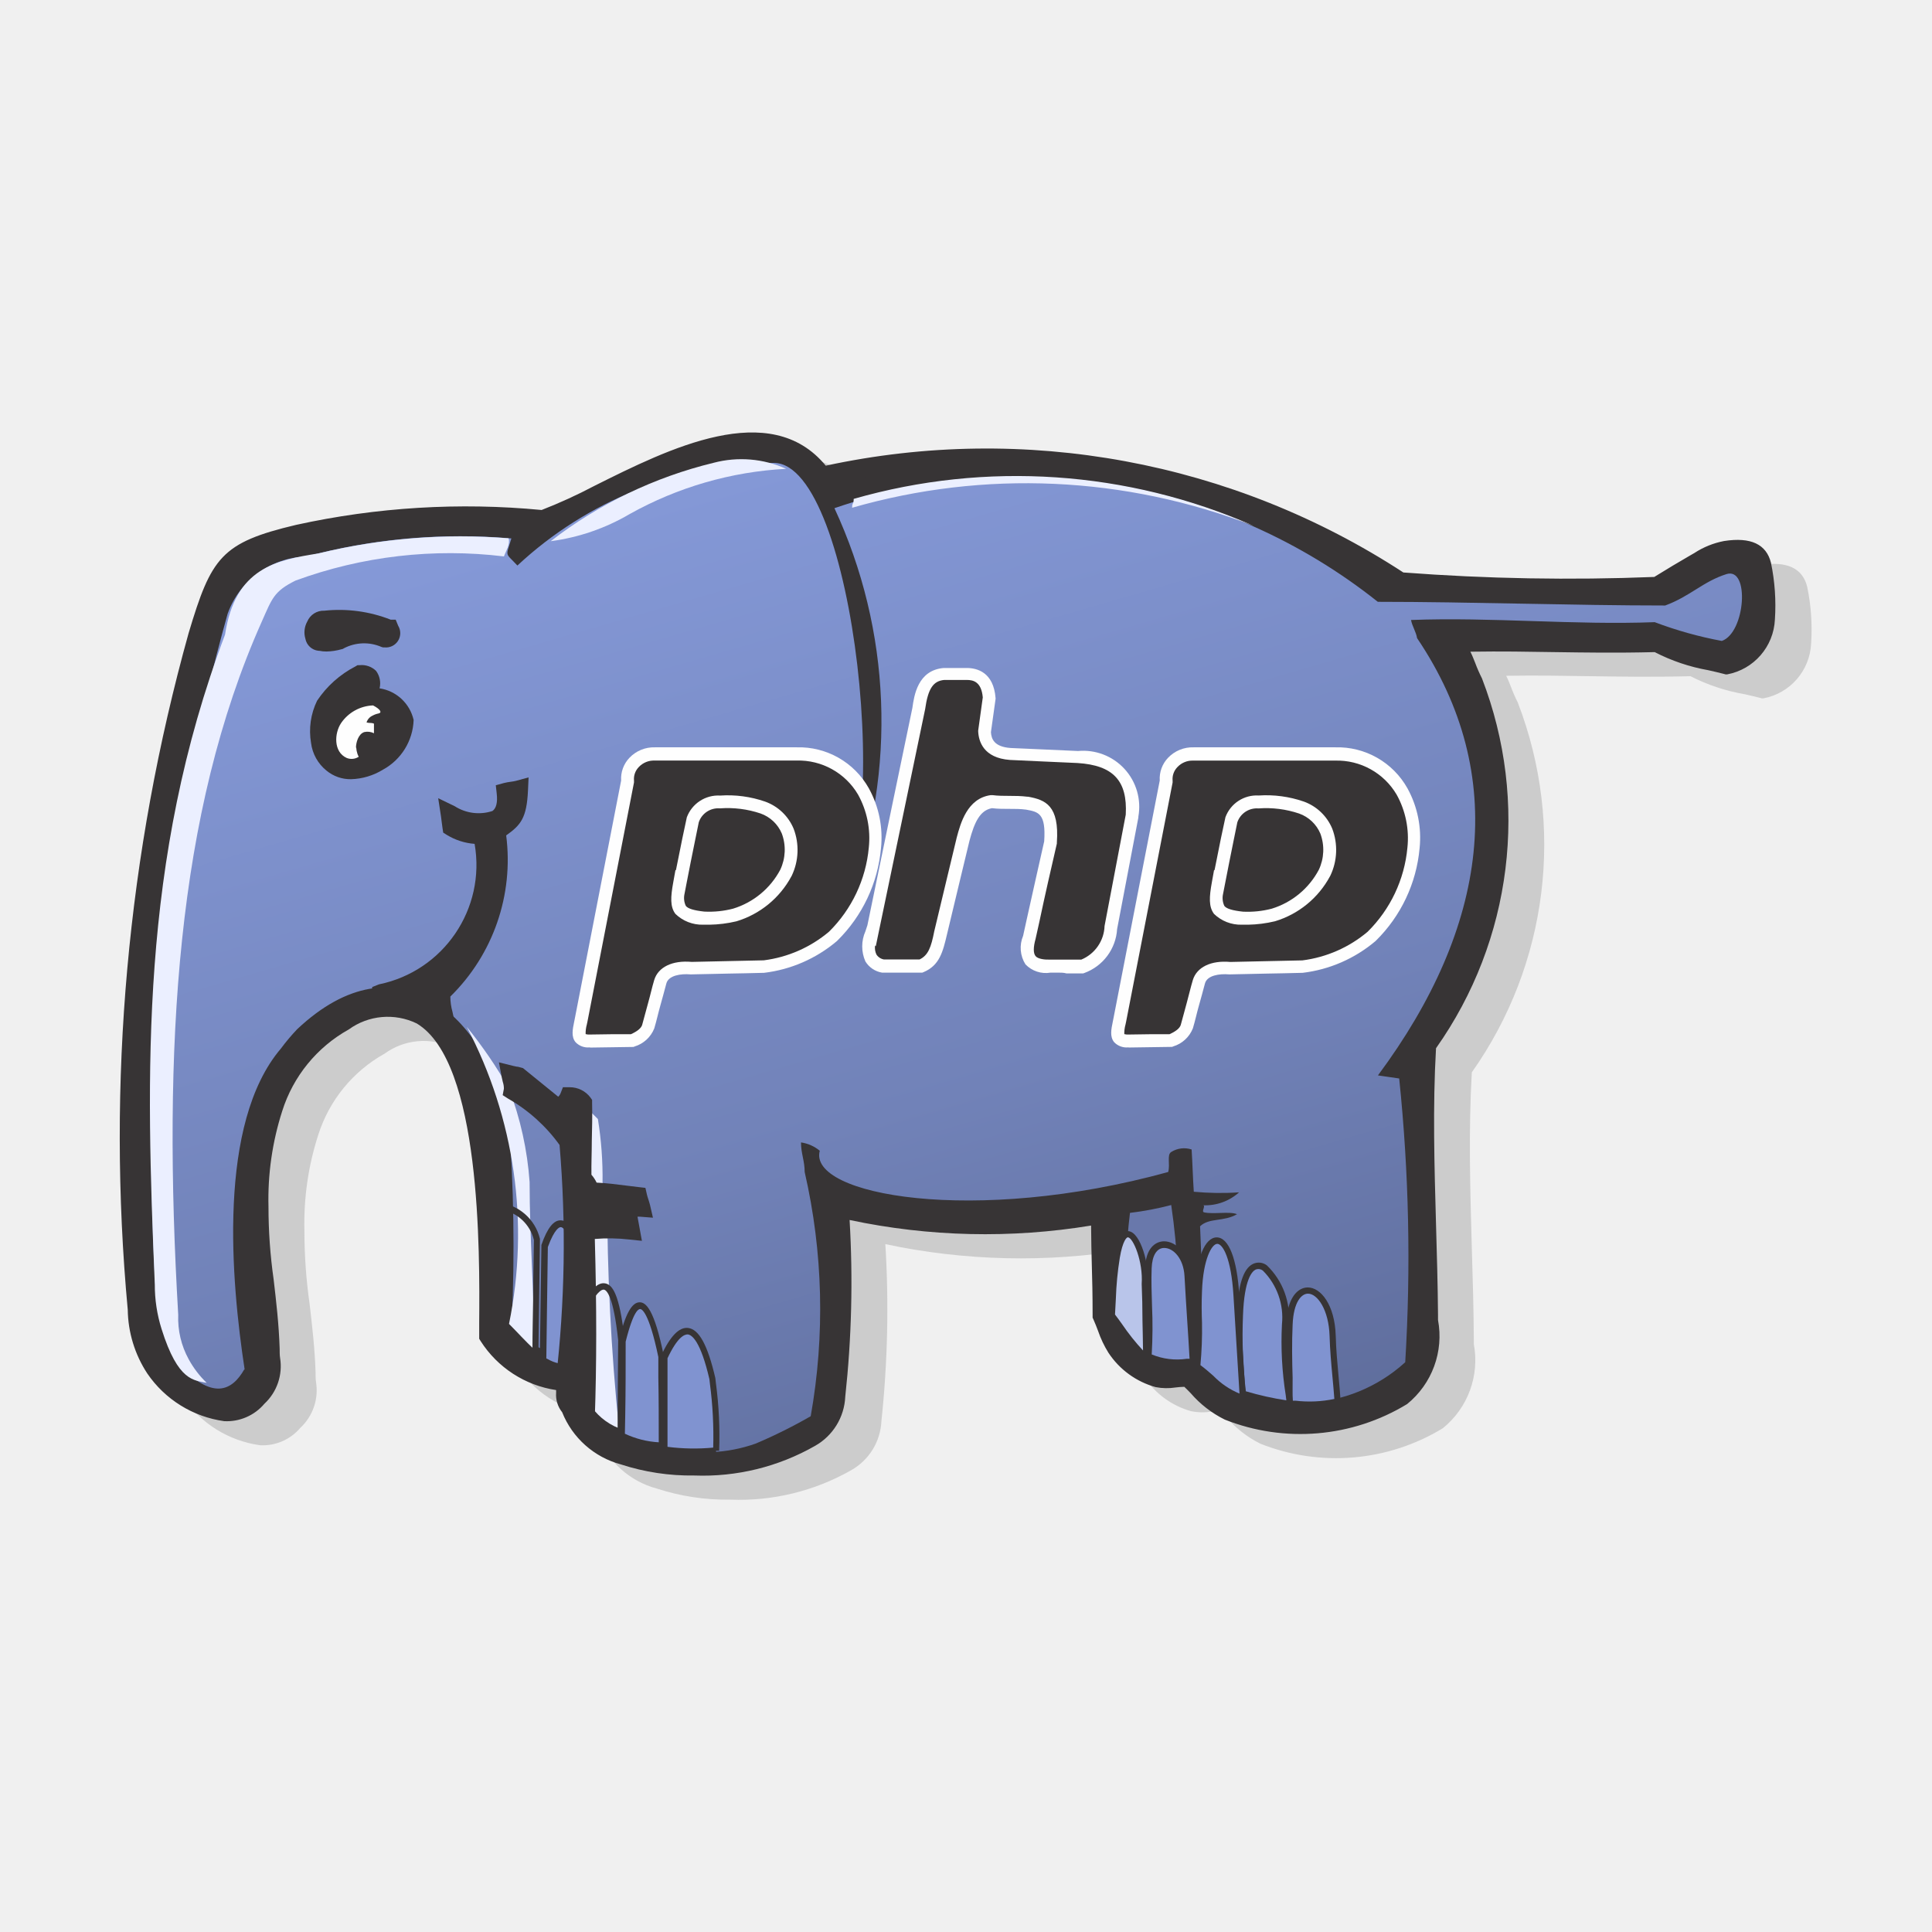
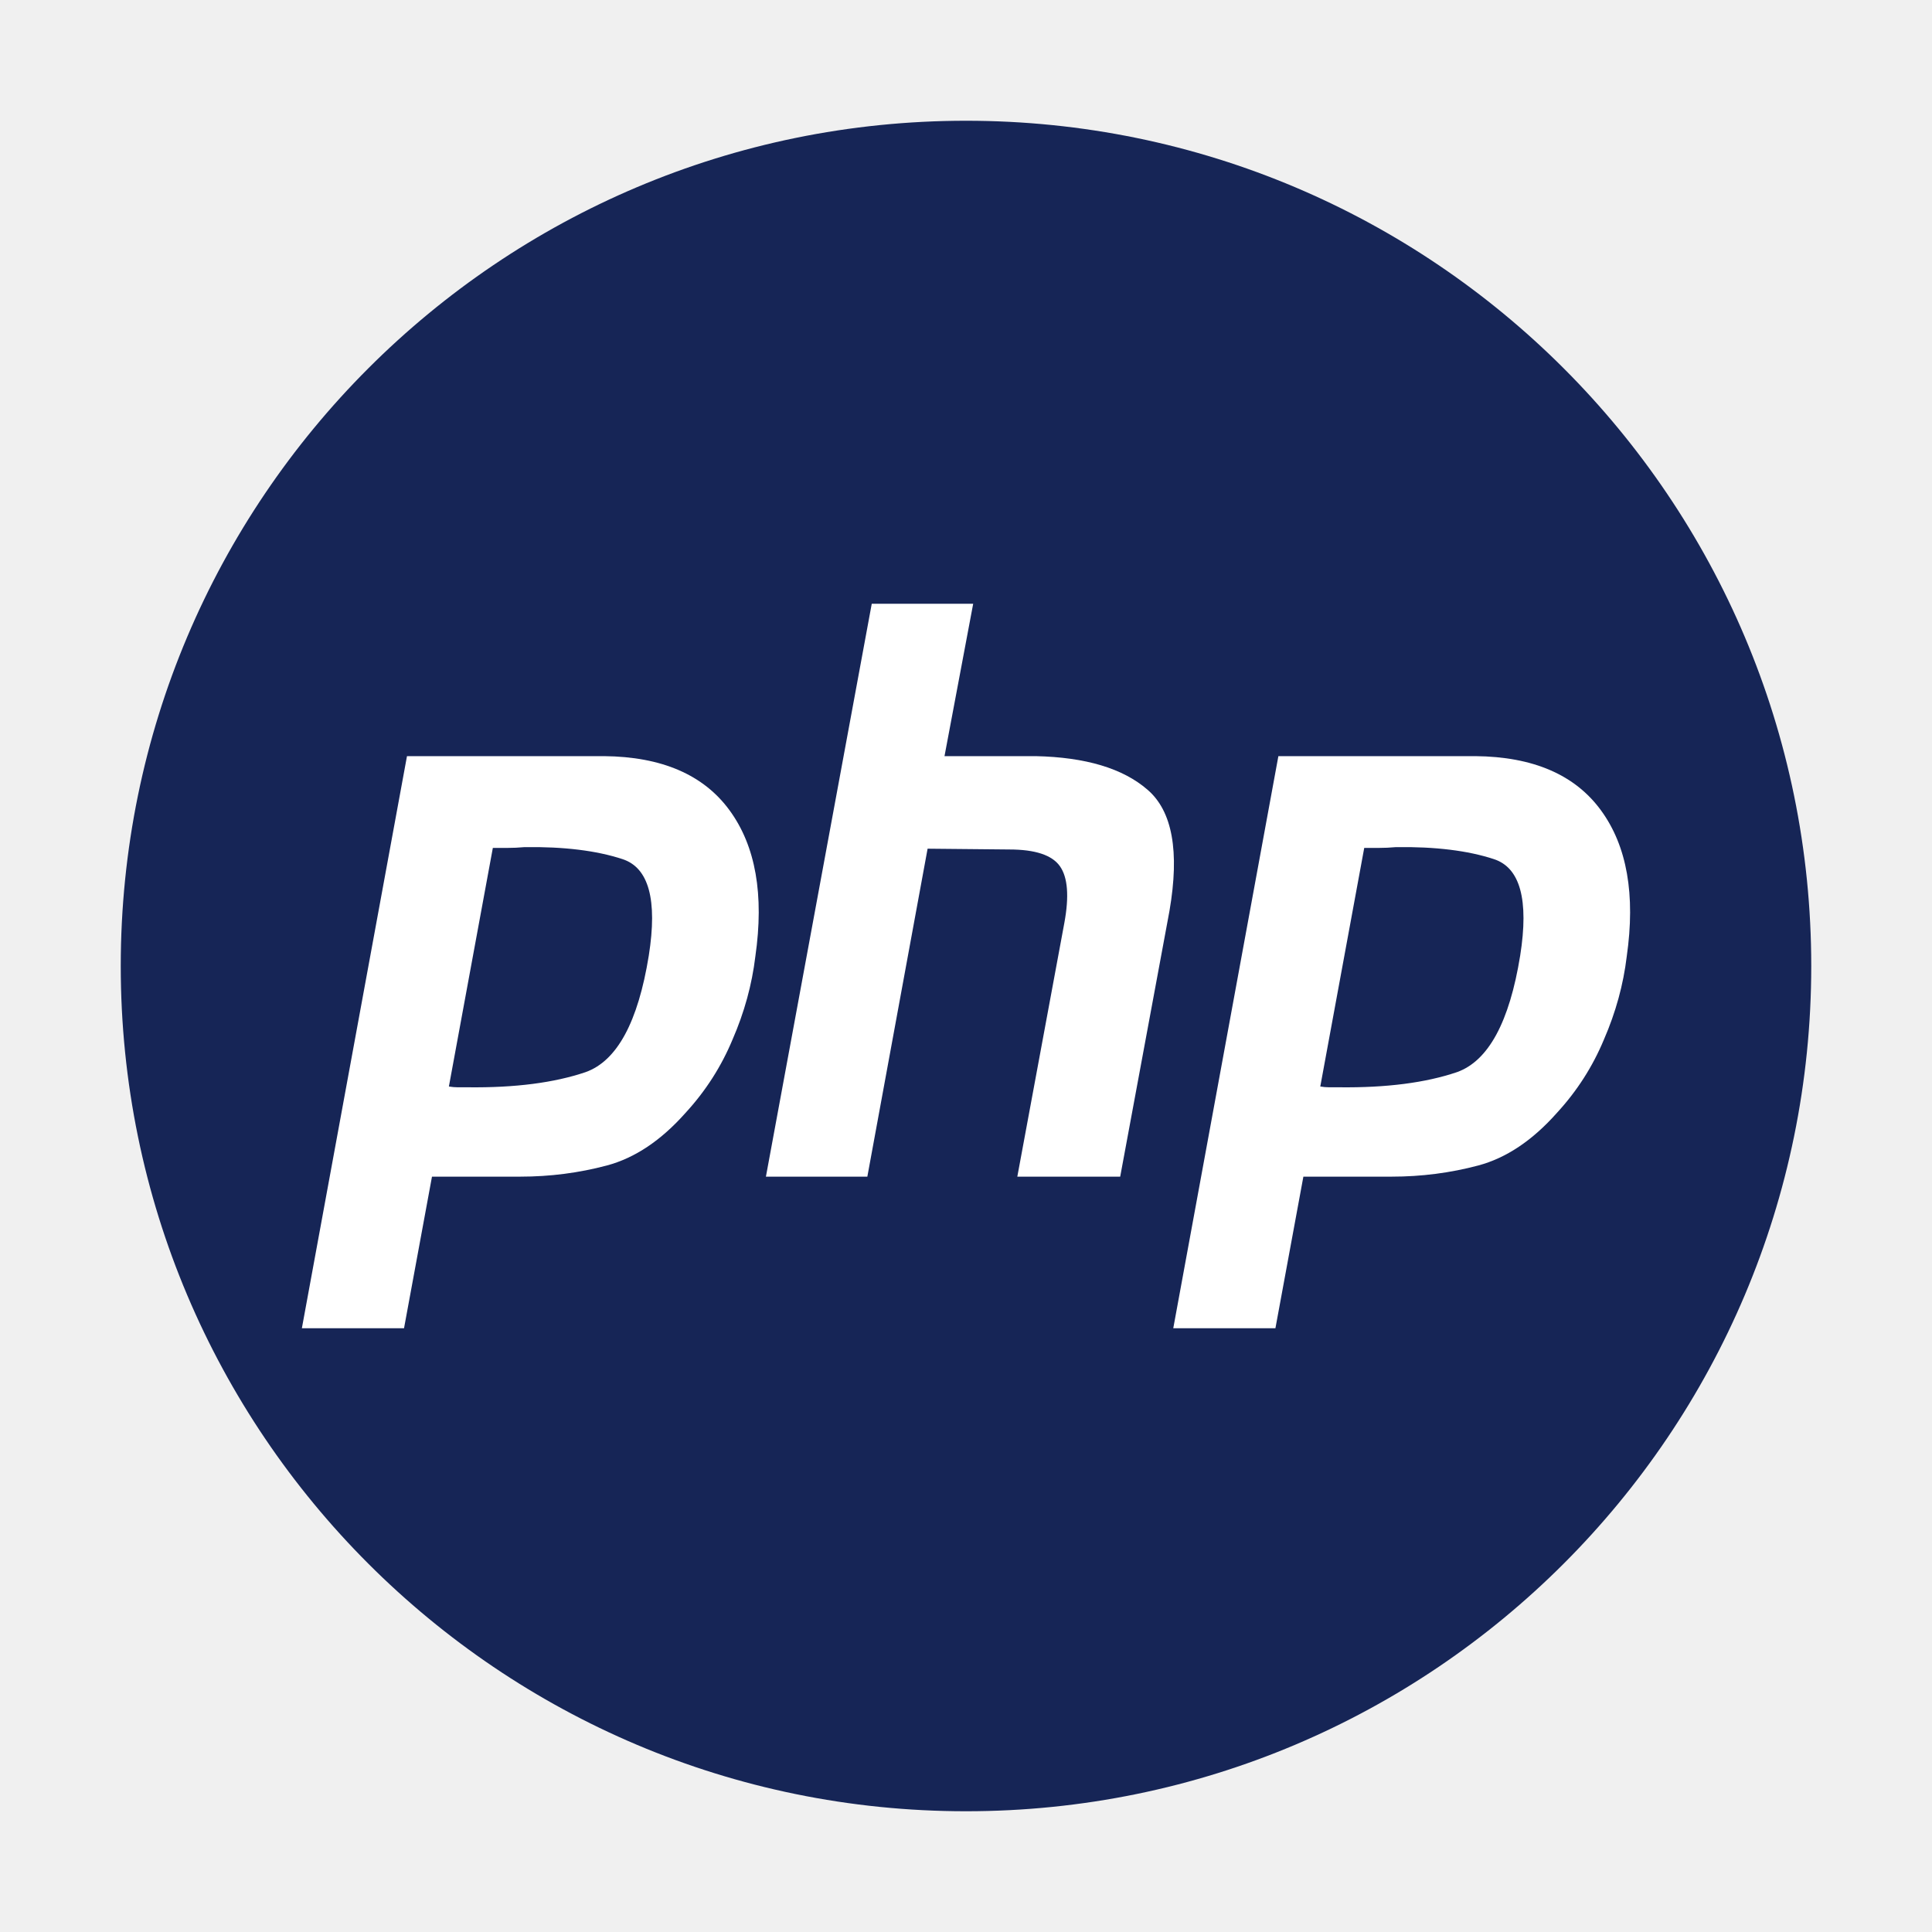
- <svg xmlns="http://www.w3.org/2000/svg" width="800px" height="800px" viewBox="0 0 32 32">
-   <defs>
-     <linearGradient id="a" x1="-134.514" y1="-206.113" x2="-134.455" y2="-206.235" gradientTransform="matrix(247.636, 0, 0, -153.765, 33318.948, -31686.704)" gradientUnits="userSpaceOnUse">
-       <stop offset="0" stop-color="#8a9fe0" />
-       <stop offset="0.588" stop-color="#7182b8" />
-       <stop offset="1" stop-color="#576490" />
-     </linearGradient>
-   </defs>
-   <path d="M14.486,20.381a17.345,17.345,0,0,1-.046,3.133.835.835,0,0,1-.439.709c-.831.617-3.616.765-3.963-.546-.128-.005-.026-.429-.148-.413a1.561,1.561,0,0,1-1.2-.735c.005-1.434.163-6.607-2.4-5.214a2.506,2.506,0,0,0-1.168,1.429,4.91,4.91,0,0,0-.24,1.643c-.02.714.158,1.495.184,2.352.01.383.071.48-.214.806-.459.525-1.26.082-1.693-.495a1.893,1.893,0,0,1-.291-.969,31.065,31.065,0,0,1,1-11.148c.367-1.23.495-1.408,1.663-1.684a12.948,12.948,0,0,1,4.05-.24c1.051-.342,3.545-2.194,4.621-.724a12.527,12.527,0,0,1,9.579,1.75,37.083,37.083,0,0,0,4.259.077c.2-.128.434-.265.638-.383a1.381,1.381,0,0,1,.495-.209c.23-.036.53-.046.6.24a3.292,3.292,0,0,1,.061.893.808.808,0,0,1-.643.76,4.02,4.02,0,0,1-1.148-.372c-1.3.036-2.1-.036-3.4,0,.209.224.2.372.352.668a6.381,6.381,0,0,1-.775,5.979c-.092,1.49.02,2.995.031,4.49.005.515.041,1.005-.444,1.347a3.263,3.263,0,0,1-2.867.24,2.523,2.523,0,0,1-.668-.556,2.807,2.807,0,0,1-.5.01,1.213,1.213,0,0,1-.689-.505,3.606,3.606,0,0,1-.235-.525c0-.7-.026-.974-.026-1.673a10.67,10.67,0,0,1-4.346-.122Z" style="fill:#ccc" />
-   <path d="M12.095,24.839a3.748,3.748,0,0,1-1.217-.184,1.452,1.452,0,0,1-.972-.864.46.46,0,0,1-.1-.322l0-.045a1.8,1.8,0,0,1-1.25-.811l-.024-.039,0-.26c.009-1.182.032-4.323-1.034-4.962a1.1,1.1,0,0,0-1.128.1,2.356,2.356,0,0,0-1.1,1.349,4.783,4.783,0,0,0-.228,1.588,8.525,8.525,0,0,0,.085,1.2c.043.366.087.746.1,1.145,0,.059,0,.11.007.156a.849.849,0,0,1-.26.76.817.817,0,0,1-.665.288,1.849,1.849,0,0,1-1.276-.792,1.973,1.973,0,0,1-.322-1.053A31.068,31.068,0,0,1,3.719,10.887c.375-1.255.54-1.5,1.779-1.793a13.117,13.117,0,0,1,4.068-.247,8.378,8.378,0,0,0,.875-.4c1.232-.616,2.91-1.453,3.831-.334a12.633,12.633,0,0,1,9.567,1.768A36.054,36.054,0,0,0,28,9.953c.2-.123.412-.251.606-.363l.056-.032a1.366,1.366,0,0,1,.494-.2c.444-.069.7.053.777.361a3.477,3.477,0,0,1,.065.939.97.97,0,0,1-.791.909l-.026,0-.025-.007c-.085-.022-.171-.042-.26-.062A3.127,3.127,0,0,1,28,11.2c-.633.016-1.155.007-1.659,0-.433-.007-.878-.015-1.394-.007.032.063.055.124.08.186a2.467,2.467,0,0,0,.112.256,6.533,6.533,0,0,1-.761,6.126c-.056.966-.027,1.957,0,2.916.015.491.03,1,.033,1.5v.086a1.448,1.448,0,0,1-.513,1.393,3.4,3.4,0,0,1-3.02.257,1.8,1.8,0,0,1-.564-.437c-.035-.036-.07-.072-.106-.106-.049,0-.1.006-.145.011a.952.952,0,0,1-.33-.006,1.375,1.375,0,0,1-.783-.571,1.779,1.779,0,0,1-.171-.361c-.023-.061-.047-.123-.076-.188l-.014-.031v-.034c0-.347-.006-.594-.013-.832-.005-.2-.01-.4-.012-.659a10.815,10.815,0,0,1-4-.092,17.55,17.55,0,0,1-.065,2.931.984.984,0,0,1-.5.813A3.748,3.748,0,0,1,12.095,24.839Zm-1.969-1.318h.036l.03.114a1.106,1.106,0,0,0,.791.718,3.912,3.912,0,0,0,2.922-.259.687.687,0,0,0,.375-.6,17.157,17.157,0,0,0,.055-2.976l-.085-.024L14.6,19.8l.041.463a10.678,10.678,0,0,0,4.169.088l.181-.024v.182c0,.347.006.594.013.832s.012.473.013.807c.025.059.047.116.069.171a1.524,1.524,0,0,0,.139.3,1.057,1.057,0,0,0,.6.44.729.729,0,0,0,.216,0,1.888,1.888,0,0,1,.244-.013l.06,0,.044.041c.054.05.108.105.162.16a1.537,1.537,0,0,0,.46.366,3.1,3.1,0,0,0,2.712-.224c.388-.274.383-.65.377-1.127v-.087c0-.5-.018-1-.033-1.492-.029-.987-.059-2.008,0-3.009l0-.066.05-.044a6.184,6.184,0,0,0,.739-5.785,2.755,2.755,0,0,1-.126-.287.911.911,0,0,0-.2-.346l-.241-.259.353-.01c.654-.018,1.188-.009,1.706,0s1.045.018,1.691,0h.047l.04.025a2.716,2.716,0,0,0,.835.289c.082.019.163.037.242.057a.671.671,0,0,0,.471-.609,3.141,3.141,0,0,0-.058-.847c-.014-.061-.041-.176-.416-.117a1.065,1.065,0,0,0-.384.158l-.056.032c-.2.114-.429.253-.631.379l-.037.023h-.043a36.326,36.326,0,0,1-4.278-.077l-.042,0-.035-.024a12.347,12.347,0,0,0-9.461-1.725l-.1.018-.059-.08c-.747-1.02-2.334-.227-3.493.352a7.889,7.889,0,0,1-.95.43l-.032.01-.033,0a12.792,12.792,0,0,0-4,.236c-1.121.264-1.2.4-1.547,1.574a30.75,30.75,0,0,0-1,11.09,1.683,1.683,0,0,0,.258.884,1.551,1.551,0,0,0,1.033.666.5.5,0,0,0,.413-.179.552.552,0,0,0,.182-.532c0-.049-.006-.1-.007-.164-.011-.386-.055-.758-.1-1.118a8.754,8.754,0,0,1-.087-1.243,5.022,5.022,0,0,1,.251-1.7,2.67,2.67,0,0,1,1.24-1.509,1.4,1.4,0,0,1,1.444-.1c1.223.733,1.2,3.89,1.19,5.238v.167a1.4,1.4,0,0,0,1.028.622.2.2,0,0,1,.15.045.4.4,0,0,1,.1.3C10.123,23.471,10.124,23.5,10.126,23.521Zm-.216-.1h0Z" style="fill:#ccc" />
-   <path d="M13.891,19.981a17.345,17.345,0,0,1-.046,3.133.835.835,0,0,1-.439.709c-.831.617-3.616.765-3.963-.546-.128-.005-.026-.429-.148-.413a1.561,1.561,0,0,1-1.2-.735c.005-1.434.163-6.607-2.4-5.214a2.506,2.506,0,0,0-1.168,1.429,4.91,4.91,0,0,0-.24,1.643c-.02.714.158,1.495.184,2.352.01.383.071.48-.214.806-.459.525-1.26.082-1.693-.495a1.893,1.893,0,0,1-.291-.969,31.065,31.065,0,0,1,1-11.148c.367-1.23.495-1.408,1.663-1.684a12.948,12.948,0,0,1,4.05-.24c1.051-.342,3.545-2.194,4.621-.724a12.527,12.527,0,0,1,9.579,1.75,37.083,37.083,0,0,0,4.259.077c.2-.128.434-.265.638-.383a1.381,1.381,0,0,1,.495-.209c.23-.036.53-.046.6.24a3.292,3.292,0,0,1,.061.893.808.808,0,0,1-.643.76,4.02,4.02,0,0,1-1.148-.372c-1.3.036-2.1-.036-3.4,0,.209.224.2.372.352.668a6.381,6.381,0,0,1-.775,5.979c-.092,1.49.02,2.995.031,4.49.005.515.041,1.005-.444,1.347a3.263,3.263,0,0,1-2.867.24,2.523,2.523,0,0,1-.668-.556,2.807,2.807,0,0,1-.5.01,1.213,1.213,0,0,1-.689-.505,3.606,3.606,0,0,1-.235-.525c0-.7-.026-.974-.026-1.673a10.67,10.67,0,0,1-4.346-.122Z" style="fill:#373435" />
-   <path d="M11.5,24.439a3.748,3.748,0,0,1-1.217-.184,1.452,1.452,0,0,1-.972-.864.46.46,0,0,1-.1-.322l0-.045a1.8,1.8,0,0,1-1.25-.811l-.024-.039,0-.26c.009-1.182.032-4.323-1.034-4.962a1.1,1.1,0,0,0-1.128.1,2.356,2.356,0,0,0-1.1,1.349,4.783,4.783,0,0,0-.228,1.588,8.522,8.522,0,0,0,.085,1.2c.043.367.087.746.1,1.146,0,.059,0,.11.007.156a.849.849,0,0,1-.26.76.816.816,0,0,1-.665.288,1.849,1.849,0,0,1-1.276-.792,1.974,1.974,0,0,1-.322-1.053A31.068,31.068,0,0,1,3.124,10.487c.375-1.255.54-1.5,1.779-1.793a13.115,13.115,0,0,1,4.068-.247,8.378,8.378,0,0,0,.875-.4c1.232-.616,2.91-1.454,3.831-.334a12.634,12.634,0,0,1,9.567,1.769,36.037,36.037,0,0,0,4.156.074c.195-.121.413-.252.606-.363l.056-.032a1.366,1.366,0,0,1,.494-.2c.444-.069.7.053.777.361a3.476,3.476,0,0,1,.065.939.97.97,0,0,1-.791.909l-.026,0-.025-.007c-.085-.022-.171-.042-.26-.062a3.127,3.127,0,0,1-.889-.3c-.633.016-1.155.007-1.659,0-.433-.007-.878-.015-1.394-.007.032.063.055.124.08.186a2.467,2.467,0,0,0,.112.256,6.534,6.534,0,0,1-.761,6.126c-.056.966-.027,1.957,0,2.915.014.492.029,1,.033,1.5v.086a1.448,1.448,0,0,1-.512,1.393,3.4,3.4,0,0,1-3.02.257,1.8,1.8,0,0,1-.564-.437c-.035-.036-.07-.072-.106-.106-.049,0-.1.006-.145.011a.95.95,0,0,1-.33-.006,1.375,1.375,0,0,1-.783-.571,1.769,1.769,0,0,1-.171-.361c-.023-.061-.047-.123-.076-.188l-.014-.031v-.034c0-.347-.006-.594-.013-.832-.005-.2-.011-.4-.012-.659a10.817,10.817,0,0,1-4-.092A17.56,17.56,0,0,1,14,23.135a.984.984,0,0,1-.5.813A3.748,3.748,0,0,1,11.5,24.439ZM9.531,23.121h.036l.03.114a1.106,1.106,0,0,0,.791.718,3.911,3.911,0,0,0,2.922-.259.687.687,0,0,0,.375-.6,17.162,17.162,0,0,0,.055-2.976l-.085-.024L14,19.405l.041.463a10.679,10.679,0,0,0,4.169.088l.181-.024v.182c0,.347.006.594.013.832s.012.473.013.807c.025.059.047.116.069.172a1.514,1.514,0,0,0,.139.3,1.057,1.057,0,0,0,.6.44.722.722,0,0,0,.216,0,1.888,1.888,0,0,1,.244-.013l.06,0,.044.041c.054.05.108.1.162.16a1.539,1.539,0,0,0,.46.366,3.1,3.1,0,0,0,2.712-.224c.388-.274.383-.65.377-1.127v-.087c0-.5-.018-1-.033-1.493-.029-.987-.059-2.007,0-3.008l0-.066.05-.044a6.185,6.185,0,0,0,.739-5.785,2.755,2.755,0,0,1-.126-.287.911.911,0,0,0-.2-.346l-.241-.259.353-.01c.654-.018,1.188-.009,1.706,0s1.045.018,1.691,0h.047l.04.025a2.716,2.716,0,0,0,.835.289c.082.019.163.037.242.057a.671.671,0,0,0,.471-.609,3.144,3.144,0,0,0-.058-.847c-.014-.061-.041-.175-.416-.117a1.064,1.064,0,0,0-.384.158l-.057.032c-.2.115-.431.254-.631.379L27.5,9.87h-.043a36.353,36.353,0,0,1-4.278-.077l-.042,0L23.1,9.767a12.347,12.347,0,0,0-9.461-1.725l-.1.018-.059-.08c-.747-1.02-2.334-.227-3.493.352a7.889,7.889,0,0,1-.95.43l-.032.01-.033,0a12.788,12.788,0,0,0-4,.236c-1.121.264-1.2.4-1.547,1.574a30.75,30.75,0,0,0-1,11.09,1.683,1.683,0,0,0,.258.884,1.551,1.551,0,0,0,1.033.666.493.493,0,0,0,.413-.179.552.552,0,0,0,.182-.532c0-.049-.006-.1-.007-.164-.011-.386-.055-.758-.1-1.118a8.743,8.743,0,0,1-.087-1.243,5.022,5.022,0,0,1,.251-1.7,2.67,2.67,0,0,1,1.24-1.509,1.4,1.4,0,0,1,1.444-.1c1.223.733,1.2,3.89,1.19,5.238v.167A1.4,1.4,0,0,0,9.28,22.7a.2.2,0,0,1,.15.045.4.4,0,0,1,.1.3C9.528,23.071,9.529,23.1,9.531,23.121Zm-.216-.1h0Z" style="fill:#373435" />
-   <path d="M18.572,19.946a4.782,4.782,0,0,0,.946-.189,11.582,11.582,0,0,1,.137,2.749,1.177,1.177,0,0,1-1.134-.663A8.774,8.774,0,0,1,18.572,19.946Z" style="fill:#6978ab" />
-   <path d="M19.622,22.666a1.33,1.33,0,0,1-1.242-.749l-.015-.028,0-.032a8.978,8.978,0,0,1,.052-1.932l.016-.124.124-.014a4.7,4.7,0,0,0,.915-.182l.164-.053.04.168a10.177,10.177,0,0,1,.147,2.484l-.008.459-.154,0Zm-.944-.87a1,1,0,0,0,.821.545l0-.144a10.985,10.985,0,0,0-.1-2.238,5.036,5.036,0,0,1-.683.13A8.609,8.609,0,0,0,18.677,21.8Z" style="fill:#373435" />
-   <path d="M4.052,22.683c-.225-1.474-.454-4.075.6-5.315a3.452,3.452,0,0,1,.27-.321c1.663-1.566,3.112-.219,3.505,1.515a27.314,27.314,0,0,1,.051,3.295,1.109,1.109,0,0,0,1.051.6c.153.316.112.551.286.76a2.5,2.5,0,0,0,2.7.694,8.441,8.441,0,0,0,.913-.454,10.14,10.14,0,0,0-.1-4.045c0-.184-.061-.306-.061-.49a.626.626,0,0,1,.311.138c-.2.734,2.556,1.239,5.771.352.036-.128-.026-.286.051-.332a.4.4,0,0,1,.337-.041c.015.235.02.464.036.7a4.654,4.654,0,0,0,.75.01.838.838,0,0,1-.6.214c.056,0-.031.107.02.117.148.036.429-.02.546.031-.219.128-.464.056-.612.2.036.78.056,1.617.087,2.4a2.591,2.591,0,0,0,3.311-.148,28.633,28.633,0,0,0-.1-4.7c-.117-.015-.235-.036-.352-.051,1.827-2.458,2.179-4.973.648-7.243-.015-.1-.082-.2-.1-.3,1.332-.051,2.7.087,4.036.036a6.478,6.478,0,0,0,1.112.311c.393-.138.464-1.229.077-1.107s-.6.367-1.015.52c-1.531,0-3.23-.061-4.76-.061a9.5,9.5,0,0,0-9-1.551,8.371,8.371,0,0,1,.26,6.427c-.087.286-1.408,1.122-.327.209,1.092-.928.408-7.375-.934-7.386a6.327,6.327,0,0,0-4.25,1.7c-.209-.224-.194-.133-.1-.449a9.863,9.863,0,0,0-3.4.3,1.428,1.428,0,0,0-1.3.949,33.949,33.949,0,0,0-1.2,11.094,4.574,4.574,0,0,0,.352,1.3c.6.658.924.469,1.123.122Z" style="fill:url(#a)" />
-   <path d="M6.446,10.422a2.187,2.187,0,0,0-1.063-.149.144.144,0,0,0-.153.1.2.2,0,0,0-.02.154c.031.087.036.082.112.1a.648.648,0,0,0,.3-.026.883.883,0,0,1,.746-.036c.112-.005.123-.051.087-.139Z" style="fill:#373435" />
-   <path d="M5.406,10.791a.566.566,0,0,1-.118-.012l-.013,0a.246.246,0,0,1-.217-.2.367.367,0,0,1,.031-.284.294.294,0,0,1,.283-.18,2.335,2.335,0,0,1,1.1.149h.082l.041.1a.237.237,0,0,1-.227.359H6.344l-.027-.008a.722.722,0,0,0-.62.022l-.018.011-.02.005A.989.989,0,0,1,5.406,10.791Zm-.044-.323a.5.5,0,0,0,.2-.02l.054-.027c-.07,0-.141,0-.213.011H5.377l-.006.012A.075.075,0,0,0,5.362,10.468Z" style="fill:#373435" />
-   <path d="M5.622,11.687a.549.549,0,0,1,.507-.311c.02-.128,0-.2-.164-.2a1.535,1.535,0,0,0-.578.51,1.051,1.051,0,0,0-.077.6.538.538,0,0,0,.2.352.666.666,0,0,0,.752-.031c.358-.209.716-.806.087-1.031a.963.963,0,0,0-.732.153c-.01.005-.015-.015,0-.041Z" style="fill:#373435" />
-   <path d="M5.816,12.906a.622.622,0,0,1-.408-.142.7.7,0,0,1-.256-.458,1.154,1.154,0,0,1,.1-.7,1.7,1.7,0,0,1,.635-.568l.035-.021H5.96a.338.338,0,0,1,.269.095.348.348,0,0,1,.058.289h0a.683.683,0,0,1,.564.524.975.975,0,0,1-.508.823A1.067,1.067,0,0,1,5.816,12.906ZM5.493,11.84a1.082,1.082,0,0,0-.024.432.38.38,0,0,0,.145.248c.193.161.506-.011.567-.047a.674.674,0,0,0,.352-.518c-.009-.1-.089-.172-.237-.225a.824.824,0,0,0-.593.138l-.013.007-.107.054-.088-.089Z" style="fill:#373435" />
-   <path d="M5.9,12.381a.4.4,0,0,0,.021.107.211.211,0,0,0,.021.046.215.215,0,0,1-.2.02c-.221-.1-.205-.41-.092-.578a.671.671,0,0,1,.529-.292c.118.061.154.118.092.133a.337.337,0,0,0-.1.036.183.183,0,0,0-.1.113c.051.015.077,0,.123.02v.159a.24.24,0,0,0-.159-.02c-.1.031-.139.174-.139.261Z" style="fill:#fefefe" />
-   <path d="M6.323,16.459A2.19,2.19,0,0,0,8,13.834a1.1,1.1,0,0,1-.511-.138c-.01-.066-.015-.133-.026-.2.414.2,1,.26.924-.373.056-.015.143-.02.2-.036-.02.444-.1.485-.373.674a3.01,3.01,0,0,1-.9,2.666.881.881,0,0,0,.036.414,1.233,1.233,0,0,0-1.026-.373Z" style="fill:#373435" />
-   <path d="M7.632,17.391l-.4-.442a1.081,1.081,0,0,0-.906-.32l-.162,0v-.28l.113-.045a2.02,2.02,0,0,0,1.584-2.327,1.028,1.028,0,0,1-.458-.147l-.062-.039L7.33,13.72c-.005-.035-.01-.07-.014-.105s-.007-.062-.012-.094l-.046-.3.273.132a.734.734,0,0,0,.625.08c.064-.045.088-.143.071-.291l-.015-.136.132-.036a.994.994,0,0,1,.119-.022.721.721,0,0,0,.08-.014l.212-.058-.01.219c-.021.456-.121.571-.361.742a3.172,3.172,0,0,1-.925,2.669.941.941,0,0,0,.035.252Zm-.7-1.008a1.2,1.2,0,0,1,.21.09.431.431,0,0,1,.021-.1l.011-.032.023-.025q.128-.137.237-.275A2.643,2.643,0,0,1,6.932,16.383Z" style="fill:#373435" />
-   <path d="M22.157,23.213c-.025-.377-.071-.708-.082-1.086-.025-.866-.683-1.055-.719-.189-.02.454,0,.882,0,1.31A2.244,2.244,0,0,0,22.157,23.213Z" style="fill:#8093d0" />
-   <path d="M21.739,23.32c-.1,0-.194-.006-.289-.012L21.3,23.3v-.05c0-.142,0-.283,0-.425,0-.286-.009-.582,0-.887.019-.453.2-.614.361-.614h0c.213,0,.447.283.463.8.006.231.026.442.046.665.013.136.025.274.035.418l0,.043-.041.012A1.523,1.523,0,0,1,21.739,23.32ZM21.41,23.2l.048,0a1.993,1.993,0,0,0,.643-.029c-.009-.128-.021-.251-.032-.372-.021-.225-.04-.437-.047-.672-.013-.431-.2-.7-.357-.7h0c-.108,0-.239.134-.255.512-.014.3-.009.6,0,.881C21.408,22.948,21.41,23.073,21.41,23.2Z" style="fill:#373435" />
-   <path d="M21.368,23.257a6.358,6.358,0,0,1-.081-1.317c.056-.8-.7-1.643-.751-.158a7.955,7.955,0,0,0,.051,1.3A5.155,5.155,0,0,0,21.368,23.257Z" style="fill:#8093d0" />
-   <path d="M21.429,23.321l-.069-.011a5.145,5.145,0,0,1-.79-.175l-.032-.011,0-.033a7.975,7.975,0,0,1-.051-1.31c.016-.479.1-.763.263-.845a.221.221,0,0,1,.234.023,1.2,1.2,0,0,1,.361.985A5.475,5.475,0,0,0,21.4,23.1Zm-.794-.277a5,5,0,0,0,.671.15l-.01-.083a5.645,5.645,0,0,1-.063-1.174,1.1,1.1,0,0,0-.313-.889.119.119,0,0,0-.126-.018c-.055.028-.185.159-.206.754A7.9,7.9,0,0,0,20.635,23.044Z" style="fill:#373435" />
-   <path d="M20.588,23.15l-.107-1.7c-.077-1.269-.587-1.121-.628-.076-.02.494.02.764-.026,1.259.24.163.49.484.761.51Z" style="fill:#8093d0" />
-   <path d="M20.583,23.2a1.1,1.1,0,0,1-.555-.331,2.5,2.5,0,0,0-.23-.188l-.026-.018,0-.031a6.217,6.217,0,0,0,.021-.72c0-.162,0-.329,0-.536.021-.533.162-.879.359-.881h0c.2,0,.338.357.374.956l.107,1.7h0v0l-.054,0Zm-.7-.589c.072.052.144.116.215.178a1.28,1.28,0,0,0,.432.293l-.1-1.624c-.038-.629-.181-.856-.268-.856h0c-.09,0-.233.249-.253.779-.009.2-.006.371,0,.531A6.444,6.444,0,0,1,19.883,22.609Z" style="fill:#373435" />
-   <path d="M11.865,24.028a7.005,7.005,0,0,0-.061-1.191c-.214-.92-.484-1.033-.8-.353v1.528a3.474,3.474,0,0,0,.862.01Z" style="fill:#8093d0" />
-   <path d="M11.542,24.1c-.166,0-.332-.015-.495-.03l-.1-.009,0-1.6c.153-.329.3-.482.448-.466.182.019.326.282.453.829l.01.087a6.605,6.605,0,0,1,.053,1.118h-.052l.007.046A2.073,2.073,0,0,1,11.542,24.1Zm-.486-.136h0a3.437,3.437,0,0,0,.757.013,6.638,6.638,0,0,0-.054-1.053l-.009-.081c-.146-.627-.288-.734-.359-.741-.055,0-.168.039-.335.395Z" style="fill:#373435" />
-   <path d="M10.3,23.776c.005-.586.01-.974.01-1.56.214-.862.433-.775.647.26.005.556.01.918.01,1.473a1.647,1.647,0,0,1-.673-.173Z" style="fill:#8093d0" />
-   <path d="M11.017,24.009l-.09-.01a1.627,1.627,0,0,1-.663-.177l-.175-.1h.154l0-.3c0-.41.007-.749.007-1.211l0-.013c.108-.434.214-.628.345-.628h0c.1,0,.241.105.4.89l0,.346c0,.385.007.7.007,1.139Zm-.667-.262a1.517,1.517,0,0,0,.561.142c0-.406,0-.711-.007-1.078l0-.335c-.157-.753-.277-.794-.3-.794s-.109.012-.241.54c0,.459,0,.8-.007,1.206Z" style="fill:#373435" />
-   <path d="M9.5,22.623c.031-.49.133-.985.163-1.475-.2-.97-.418-1.143-.647-.51-.01.628-.015,1.261-.025,1.889a.711.711,0,0,0,.51.1Z" style="fill:#8093d0" />
-   <path d="M9.373,22.7a.8.8,0,0,1-.348-.1l-.084-.038v-.035q.008-.471.013-.944t.013-.945l0-.017c.1-.287.206-.416.326-.408s.259.121.424.926v.014c-.015.247-.049.5-.082.741s-.066.49-.081.732v.046l-.042.009A.679.679,0,0,1,9.373,22.7Zm-.324-.2.02.009a.61.61,0,0,0,.385.082c.016-.235.048-.474.08-.705s.065-.486.081-.727c-.157-.763-.289-.831-.326-.834-.02,0-.1.017-.215.33q-.008.466-.013.935T9.049,22.492Z" style="fill:#373435" />
-   <path d="M19.021,22.468c.041-.521-.015-.955,0-1.465.015-.618.626-.439.652.128s.056.858.087,1.424a1.309,1.309,0,0,1-.733-.087Z" style="fill:#8093d0" />
-   <path d="M19.463,22.618a.922.922,0,0,1-.451-.1h-.044v-.057a7.342,7.342,0,0,0,.006-.836c-.006-.2-.013-.407-.006-.626.008-.322.167-.438.313-.439h0c.2,0,.427.215.442.566.015.289.03.5.044.721s.028.423.043.7l0,.054-.155.006C19.592,22.615,19.527,22.618,19.463,22.618Zm-.387-.184a1.1,1.1,0,0,0,.579.072l.048,0c-.014-.253-.027-.451-.04-.648-.014-.217-.028-.433-.044-.723s-.183-.465-.336-.465h0c-.125,0-.2.127-.208.336s0,.421.006.62A7.778,7.778,0,0,1,19.076,22.434Z" style="fill:#373435" />
-   <path d="M18.989,22.487c-.015-.382-.01-.841-.025-1.223.036-.525-.326-1.3-.468-.438a8.571,8.571,0,0,0-.081.963A4.066,4.066,0,0,0,18.989,22.487Z" style="fill:#b9c5ea" />
-   <path d="M19.046,22.595l-.089-.064A2.556,2.556,0,0,1,18.5,22c-.048-.067-.092-.128-.128-.174l-.013-.016v-.02c.007-.1.012-.2.016-.28a5.486,5.486,0,0,1,.066-.688c.018-.112.074-.452.253-.43.2.024.343.558.321.88.008.186.01.4.013.607s.005.42.013.61Zm-.578-.822c.035.045.075.1.119.162a3.567,3.567,0,0,0,.345.433c0-.158-.007-.327-.009-.491,0-.206-.005-.42-.013-.61.025-.372-.14-.763-.227-.773-.019-.006-.088.054-.136.341a5.4,5.4,0,0,0-.065.676C18.478,21.591,18.474,21.676,18.468,21.772Z" style="fill:#373435" />
-   <path d="M14.443,15.459c.26-1.24.515-2.48.775-3.725.041-.291.117-.551.423-.577h.372c.224,0,.352.133.372.4l-.076.551c.01.225.148.352.423.373.372.015.75.036,1.122.051.561.036.938.276.9.975-.117.617-.235,1.235-.352,1.847a.725.725,0,0,1-.474.648c-.168-.01-.357.01-.525,0-.291.015-.459-.092-.352-.475.107-.485.24-1.092.352-1.577.041-.577-.173-.607-.4-.648-.194-.026-.382,0-.576-.026-.286.041-.393.316-.474.623-.122.515-.25,1.031-.372,1.551-.056.281-.117.464-.326.551h-.622q-.352-.077-.2-.551Z" style="fill:#373435" />
-   <path d="M17.509,16.11c-.037,0-.073,0-.109,0a.468.468,0,0,1-.415-.137.511.511,0,0,1-.039-.473l.061-.278c.093-.422.2-.893.288-1.286.031-.465-.094-.488-.3-.526-.186-.025-.365,0-.565-.024-.2.036-.291.235-.373.542-.054.227-.11.458-.166.689-.069.286-.138.572-.206.86s-.123.514-.389.625l-.02.008-.666,0a.4.4,0,0,1-.276-.185.616.616,0,0,1,0-.5l.033-.1q.2-.969.4-1.939.172-.83.345-1.661c.028-.2.087-.625.519-.661h.381c.164,0,.445.064.478.5v.011l-.077.552c.007.113.054.242.324.262l.561.025.557.025a.928.928,0,0,1,1,1.087l0,.014c-.117.618-.235,1.235-.352,1.848a.829.829,0,0,1-.543.728l-.02.007h-.022c-.079,0-.164,0-.253,0C17.614,16.108,17.561,16.11,17.509,16.11Zm-.108-.216h.006c.079,0,.164,0,.253,0s.168,0,.25,0a.625.625,0,0,0,.385-.557q.176-.92.351-1.844c.031-.562-.208-.818-.8-.855l-.556-.025-.563-.026c-.44-.033-.518-.311-.525-.474V12.1l.076-.549c-.023-.256-.154-.289-.265-.289h-.372c-.184.016-.27.143-.318.485-.117.562-.232,1.115-.347,1.668q-.214,1.033-.43,2.064l-.04.193-.012-.012a.261.261,0,0,0,.023.151.187.187,0,0,0,.126.081h.587c.143-.068.192-.2.244-.466.069-.292.138-.579.207-.865q.084-.346.166-.691c.061-.228.172-.648.563-.7l.014,0,.015,0c.182.024.372,0,.576.026l.014,0c.286.052.519.145.476.759l0,.017c-.091.394-.2.868-.289,1.292l-.063.284c-.04.143-.04.241,0,.289s.157.061.243.057Z" style="fill:#fefefe" />
-   <path d="M9.624,16.894c.255-1.322.515-2.644.771-3.961a.426.426,0,0,1,.449-.449h2.348a1.231,1.231,0,0,1,1.107.623,1.587,1.587,0,0,1,.189.934,2.35,2.35,0,0,1-.694,1.465,2.186,2.186,0,0,1-1.148.5c-.4.01-.8.015-1.2.026-.23-.02-.459.041-.515.225-.071.25-.122.5-.194.745a.42.42,0,0,1-.265.23c-.23.005-.464.005-.694.01C9.532,17.246,9.583,17.1,9.624,16.894Zm1.638-2.266c.066-.347.148-.74.209-1.046a.452.452,0,0,1,.449-.3,1.825,1.825,0,0,1,.715.092.766.766,0,0,1,.383,1.082,1.437,1.437,0,0,1-.852.7,1.651,1.651,0,0,1-.51.051c-.439-.046-.475-.163-.4-.582Z" style="fill:#373435" />
-   <path d="M9.766,17.348a.283.283,0,0,1-.232-.085c-.076-.091-.05-.214-.023-.344l.009-.045q.211-1.092.425-2.184.172-.882.343-1.762a.5.5,0,0,1,.138-.377.559.559,0,0,1,.423-.173h2.343a1.327,1.327,0,0,1,1.2.681,1.693,1.693,0,0,1,.2.99,2.458,2.458,0,0,1-.724,1.532l-.012.011a2.288,2.288,0,0,1-1.2.521c-.206.006-.407.009-.607.013l-.6.013h-.012c-.161-.014-.364.016-.4.15s-.065.244-.1.367-.062.25-.1.377a.509.509,0,0,1-.326.3l-.019.008h-.02l-.345.005-.349.005Zm-.067-.22a.226.226,0,0,0,.076.007l.352-.005.322,0c.108-.048.17-.1.187-.154.035-.123.065-.245.1-.368s.062-.25.1-.376c.065-.214.3-.329.621-.3l.594-.013.6-.013a2.083,2.083,0,0,0,1.08-.474,2.246,2.246,0,0,0,.659-1.392,1.487,1.487,0,0,0-.178-.879,1.144,1.144,0,0,0-1.018-.564H10.844a.343.343,0,0,0-.263.107.285.285,0,0,0-.08.226l0,.015,0,.015q-.172.887-.346,1.777-.213,1.091-.425,2.184l-.01.047a.541.541,0,0,0-.02.166Zm2.052-1.812c-.035,0-.07,0-.106,0a.636.636,0,0,1-.458-.179c-.089-.119-.081-.277-.035-.528l.036-.2.007.007c.035-.179.073-.363.108-.536l.073-.343a.555.555,0,0,1,.552-.36,1.889,1.889,0,0,1,.745.1.806.806,0,0,1,.472.449.99.99,0,0,1-.03.776l-.007.013a1.536,1.536,0,0,1-.911.745A2.067,2.067,0,0,1,11.75,15.316Zm-.413-.512a.307.307,0,0,0,.021.2c.035.046.133.076.308.095a1.579,1.579,0,0,0,.476-.049,1.322,1.322,0,0,0,.781-.645.775.775,0,0,0,.025-.6.6.6,0,0,0-.351-.331,1.712,1.712,0,0,0-.674-.085.34.34,0,0,0-.35.23l-.061.3c-.048.236-.1.493-.145.729Z" style="fill:#fefefe" />
-   <path d="M18.545,16.894c.255-1.322.515-2.644.771-3.961a.426.426,0,0,1,.449-.449h2.348a1.231,1.231,0,0,1,1.107.623,1.587,1.587,0,0,1,.189.934,2.35,2.35,0,0,1-.694,1.465,2.186,2.186,0,0,1-1.148.5c-.4.01-.8.015-1.2.026-.23-.02-.459.041-.515.225-.071.25-.122.5-.194.745a.42.42,0,0,1-.265.23c-.23.005-.464.005-.694.01C18.453,17.246,18.5,17.1,18.545,16.894Zm1.638-2.266c.066-.347.148-.74.209-1.046a.452.452,0,0,1,.449-.3,1.825,1.825,0,0,1,.715.092.766.766,0,0,1,.383,1.082,1.437,1.437,0,0,1-.852.7,1.651,1.651,0,0,1-.51.051c-.439-.046-.475-.163-.4-.582Z" style="fill:#373435" />
-   <path d="M18.687,17.348a.284.284,0,0,1-.232-.085c-.076-.091-.05-.214-.023-.344l.009-.045q.21-1.089.423-2.176.173-.886.345-1.77a.5.5,0,0,1,.138-.377.559.559,0,0,1,.423-.173h2.343a1.327,1.327,0,0,1,1.2.681,1.694,1.694,0,0,1,.2.99,2.459,2.459,0,0,1-.724,1.532l-.012.011a2.288,2.288,0,0,1-1.2.521c-.206.006-.407.009-.607.013l-.6.013h-.012c-.162-.014-.364.016-.4.15s-.065.244-.1.366-.062.251-.1.377a.509.509,0,0,1-.326.3l-.019.008h-.02l-.345.005-.349.005Zm-.067-.22a.238.238,0,0,0,.076.007l.352-.005.322,0c.108-.048.17-.1.187-.154.035-.123.066-.246.1-.368s.062-.249.1-.375c.065-.214.3-.329.621-.3l.594-.013.6-.013a2.083,2.083,0,0,0,1.08-.474,2.246,2.246,0,0,0,.659-1.392,1.486,1.486,0,0,0-.178-.879,1.144,1.144,0,0,0-1.018-.564H19.765a.341.341,0,0,0-.263.107.285.285,0,0,0-.08.226l0,.015,0,.015q-.173.891-.347,1.785-.212,1.087-.423,2.176h0l-.01.047a.541.541,0,0,0-.02.166Zm2.052-1.812c-.035,0-.07,0-.106,0a.636.636,0,0,1-.458-.179c-.089-.119-.081-.277-.035-.528l.036-.2.007.007c.035-.18.073-.365.108-.539l.073-.341a.552.552,0,0,1,.552-.36,1.9,1.9,0,0,1,.745.1.806.806,0,0,1,.472.449.99.99,0,0,1-.03.776l-.007.013a1.536,1.536,0,0,1-.911.745A2.067,2.067,0,0,1,20.672,15.316Zm-.414-.511a.307.307,0,0,0,.021.2c.035.046.133.076.308.095a1.58,1.58,0,0,0,.476-.049,1.322,1.322,0,0,0,.781-.645.775.775,0,0,0,.025-.6.6.6,0,0,0-.351-.331,1.709,1.709,0,0,0-.674-.085.341.341,0,0,0-.35.23l-.061.3c-.048.237-.1.495-.145.731Z" style="fill:#fefefe" />
-   <path d="M3.425,22.906a1.615,1.615,0,0,1-.3-.393,1.41,1.41,0,0,1-.173-.735c-.26-4.433-.031-8.31,1.382-11.478.173-.388.2-.505.561-.684a7.429,7.429,0,0,1,3.452-.4c.036-.1.107-.2.076-.3a9.955,9.955,0,0,0-3.146.25c-.7.112-1.382.235-1.55,1.347-1.412,3.739-1.31,7.28-1.163,10.759a2.433,2.433,0,0,0,.112.74c.275.877.541.847.75.893Z" style="fill:#ebefff" />
-   <path d="M8.848,22.351c0-.923-.076-1.846-.076-2.773a5.413,5.413,0,0,0-.341-1.545,7.481,7.481,0,0,0-.7-1.025,7.387,7.387,0,0,1,.7,4.92C8.573,22.07,8.7,22.213,8.848,22.351Z" style="fill:#ebefff" />
-   <path d="M8.924,22.534l-.071-.027a1.536,1.536,0,0,1-.66-.542l-.069-.087h.065c.015-.331.009-.634,0-.928-.006-.31-.013-.63.005-.982l0-.059.059.009a.788.788,0,0,1,.69.6l0,.008v.008c-.005.344-.009.65-.013.955s-.008.622-.013.97Zm-.631-.614a1.519,1.519,0,0,0,.526.458c0-.316.008-.6.012-.891,0-.3.008-.607.013-.947a.672.672,0,0,0-.544-.505c-.014.324-.008.623,0,.913C8.3,21.255,8.31,21.572,8.293,21.92Z" style="fill:#373435" />
-   <path d="M10.252,23.657a1.022,1.022,0,0,1-.5-.423c-.036-1.648-.067-3.3-.1-4.949l.251.25a6.049,6.049,0,0,1,.077,1.051l.077.2A37.7,37.7,0,0,0,10.252,23.657Z" style="fill:#ebefff" />
-   <path d="M10.335,24.023,10.265,24a1.209,1.209,0,0,1-.673-.586L9.585,23.4V23.38c0-.549.01-1.117.01-1.673v-.014l.007-.012c.151-.275.281-.452.423-.424.111.022.236.151.32.935,0,.583-.01,1.177-.01,1.758Zm-.643-.65a1.124,1.124,0,0,0,.537.5c0-.557.005-1.124.01-1.674-.078-.729-.19-.829-.234-.838s-.13.047-.3.359C9.7,22.27,9.7,22.831,9.692,23.374Zm-.044.009h0Z" style="fill:#373435" />
-   <path d="M8.5,18.057a.708.708,0,0,0-.036-.25c.041.01.082.015.122.026l.647.526a.377.377,0,0,0,.2-.2.27.27,0,0,1,.214.1c.01.419-.02.832-.01,1.25a.356.356,0,0,1,.122.225,7.181,7.181,0,0,1,.8.077c.015.066.036.107.051.174a4.038,4.038,0,0,0-.9,0v.189a2.838,2.838,0,0,1,.7.051c.01.056.015.082.025.138a2.831,2.831,0,0,0-.749.01c.031,1.031.041,2.052,0,3.088-.082-.194-.239-.383-.326-.577a19.57,19.57,0,0,0,.061-3.976A2.746,2.746,0,0,0,8.5,18.057Z" style="fill:#373435" />
-   <path d="M9.544,23.524a1.979,1.979,0,0,0-.155-.274,2.414,2.414,0,0,1-.17-.3L9.2,22.909l.006-.045a19.407,19.407,0,0,0,.062-3.9,2.7,2.7,0,0,0-.852-.767l-.09-.058.02-.106a.343.343,0,0,0-.018-.113c-.007-.027-.013-.053-.018-.079l-.046-.245.242.06.052.011c.023,0,.047.009.07.015l.034.009.584.474a.156.156,0,0,0,.039-.057l.039-.1h.111a.427.427,0,0,1,.345.171l.027.039v.048c.005.213,0,.427-.005.633,0,.183-.009.372-.006.558a.572.572,0,0,1,.086.131c.166.007.33.029.49.049l.206.025.112.013.025.11a.73.73,0,0,0,.021.072c.01.031.021.063.03.1l.049.212-.217-.017-.039,0,.073.4-.211-.022a2.894,2.894,0,0,0-.569-.009c.032,1.14.03,2.082,0,2.954ZM9.53,22.86l.019.036q0-.108,0-.219Q9.542,22.769,9.53,22.86ZM9.315,18.5a1.989,1.989,0,0,1,.175.215c0-.115,0-.231,0-.346A.62.62,0,0,1,9.315,18.5Z" style="fill:#373435" />
-   <path d="M9.121,8.964a3.473,3.473,0,0,0,1.307-.449,5.948,5.948,0,0,1,2.593-.75,1.8,1.8,0,0,0-1.2-.1A7.176,7.176,0,0,0,9.121,8.964Z" style="fill:#ebefff" />
-   <path d="M14.114,8.41a10.412,10.412,0,0,1,6.65.3,9.77,9.77,0,0,0-6.624-.447C14.139,8.365,14.114,8.314,14.114,8.41Z" style="fill:#ebefff" />
+ <svg xmlns="http://www.w3.org/2000/svg" width="800px" height="800px" viewBox="0 0 32 32" fill="none">
+   <g id="SVGRepo_bgCarrier" stroke-width="0" />
+   <g id="SVGRepo_tracerCarrier" stroke-linecap="round" stroke-linejoin="round" />
+   <g id="SVGRepo_iconCarrier">
+     <circle cx="16" cy="16" r="14" fill="#162556" />
+     <path d="M14.439 10H16.119L15.644 12.524H17.154C17.982 12.542 18.599 12.727 19.005 13.079C19.418 13.432 19.54 14.101 19.37 15.088L18.554 19.489H16.85L17.629 15.286C17.71 14.846 17.686 14.533 17.556 14.348C17.426 14.163 17.146 14.07 16.716 14.07L15.364 14.057L14.366 19.489H12.686L14.439 10Z" fill="white" />
+     <path fill-rule="evenodd" clip-rule="evenodd" d="M6.741 12.524H10.004C10.961 12.533 11.655 12.833 12.085 13.423C12.516 14.013 12.658 14.819 12.511 15.841C12.455 16.308 12.329 16.767 12.134 17.216C11.947 17.665 11.688 18.07 11.355 18.432C10.949 18.89 10.515 19.18 10.052 19.304C9.59 19.427 9.111 19.489 8.616 19.489H7.155L6.692 22H5L6.741 12.524ZM7.435 17.996L8.163 14.044H8.409C8.498 14.044 8.591 14.04 8.689 14.031C9.338 14.022 9.878 14.088 10.308 14.229C10.746 14.37 10.892 14.903 10.746 15.828C10.568 16.93 10.219 17.573 9.699 17.758C9.18 17.934 8.531 18.018 7.751 18.009H7.581C7.532 18.009 7.484 18.004 7.435 17.996Z" fill="white" />
+     <path fill-rule="evenodd" clip-rule="evenodd" d="M24.436 12.524H21.174L19.433 22H21.125L21.588 19.489H23.049C23.544 19.489 24.023 19.427 24.485 19.304C24.948 19.18 25.382 18.89 25.788 18.432C26.121 18.07 26.38 17.665 26.567 17.216C26.762 16.767 26.888 16.308 26.944 15.841C27.09 14.819 26.949 14.013 26.518 13.423C26.088 12.833 25.394 12.533 24.436 12.524ZM22.596 14.044L21.868 17.996C21.916 18.004 21.965 18.009 22.014 18.009H22.184C22.963 18.018 23.613 17.934 24.132 17.758C24.651 17.573 25.001 16.93 25.179 15.828C25.325 14.903 25.179 14.37 24.741 14.229C24.311 14.088 23.771 14.022 23.122 14.031C23.024 14.04 22.931 14.044 22.842 14.044H22.596Z" fill="white" />
+   </g>
</svg>
